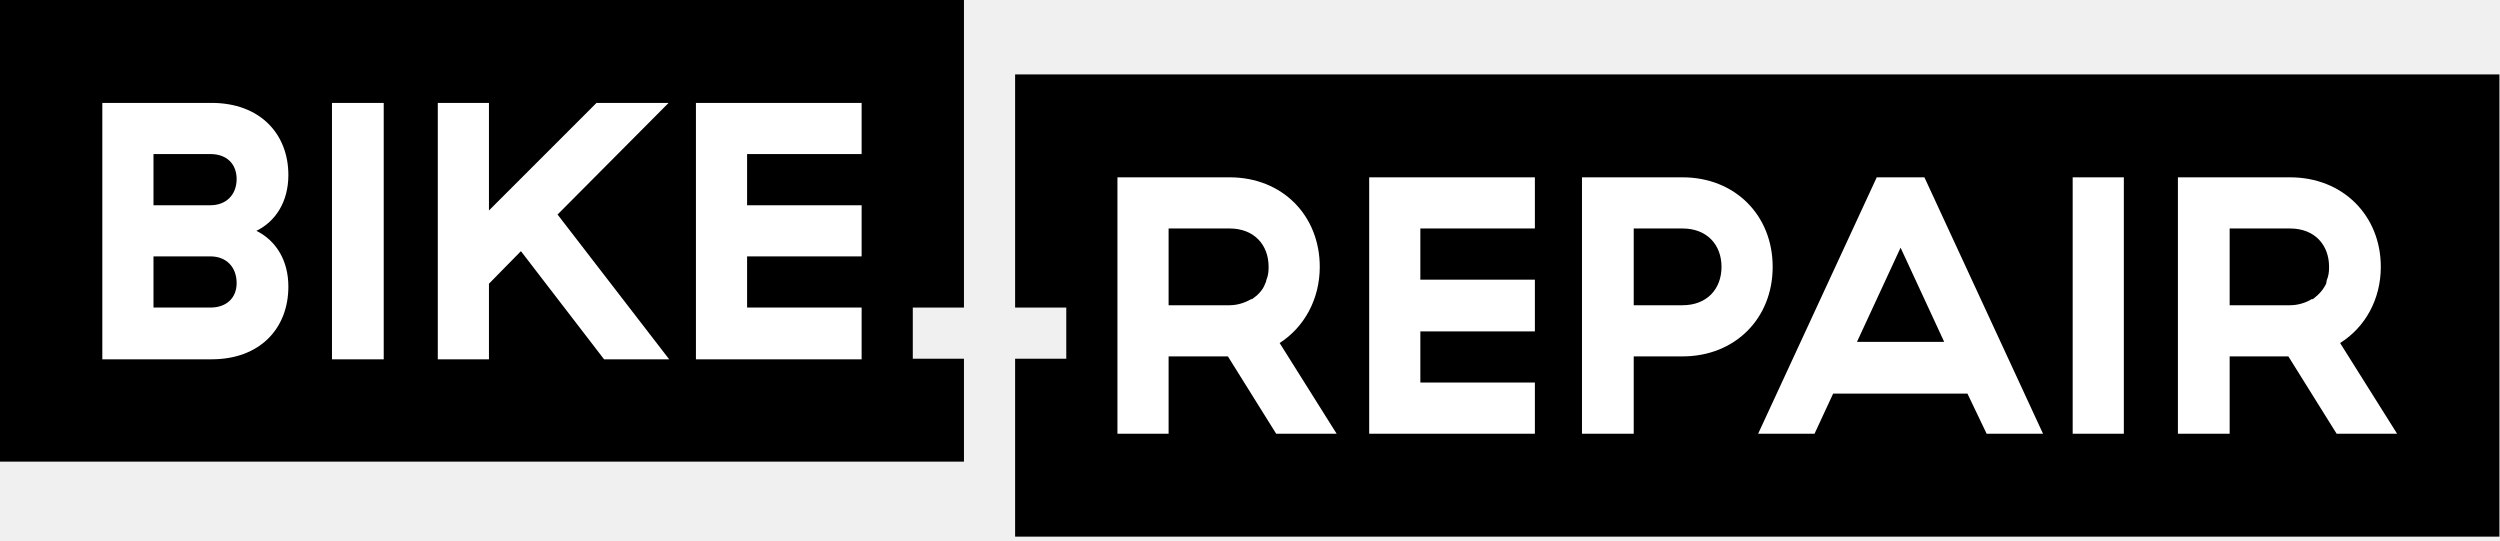
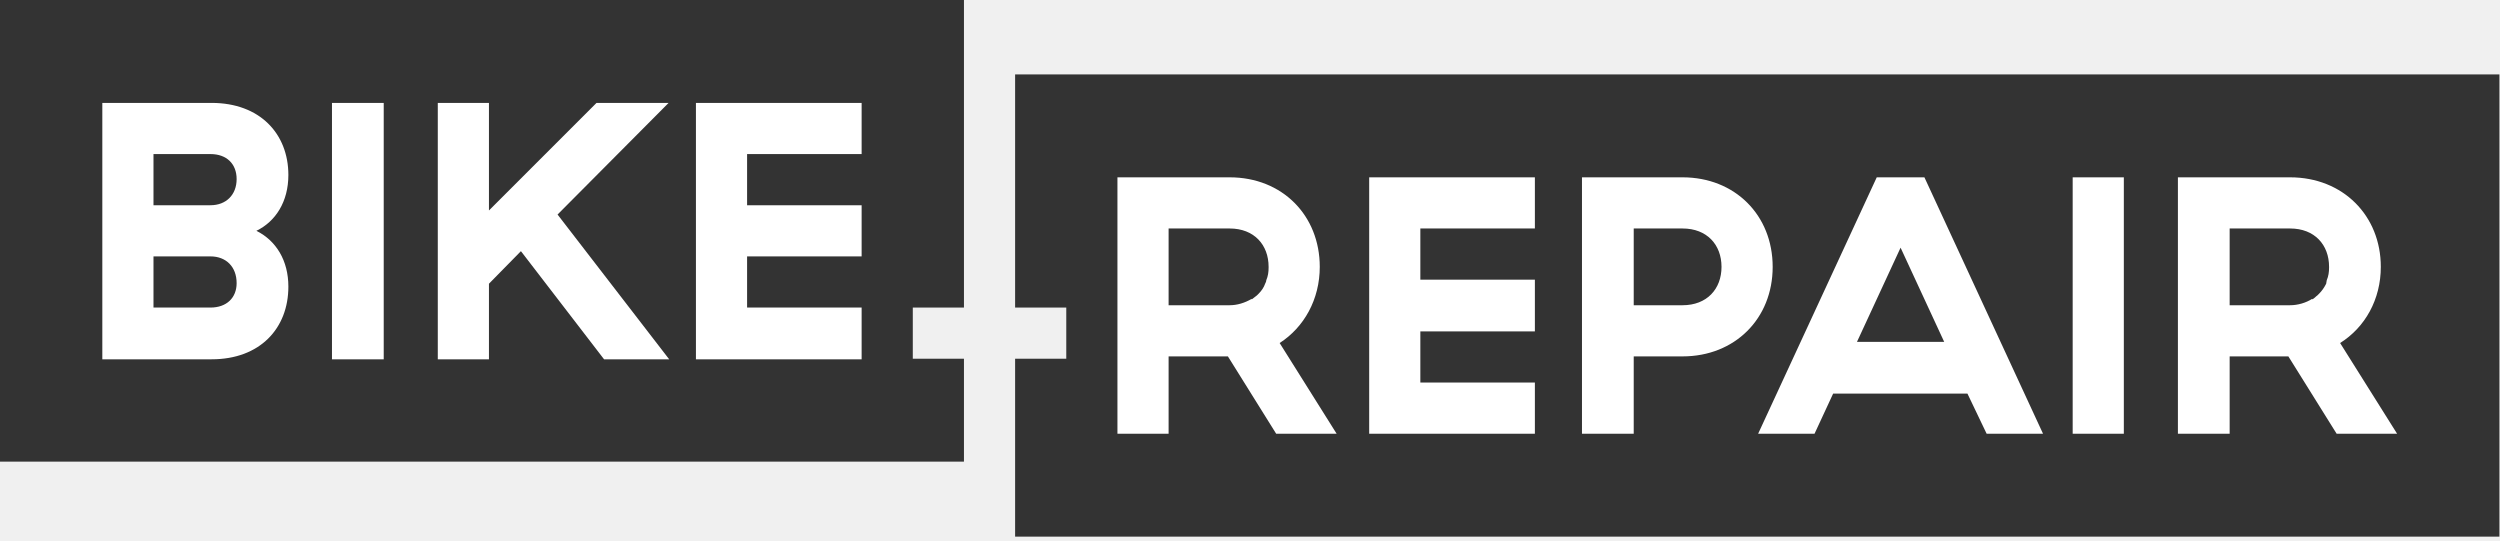
<svg xmlns="http://www.w3.org/2000/svg" version="1.1" x="0" y="0" viewBox="0 0 430 93" xml:space="preserve">
-   <path d="M165.8 52.9H157v8.8h8.8v17.7H0V0h165.8v52.9z" fill="#000" />
+   <path d="M165.8 52.9H157v8.8h8.8v17.7H0V0h165.8v52.9z" fill="#333" />
  <path d="M36.4 17.7c8.3 0 13.2 5.3 13.2 12.4 0 4.6-2.2 8-5.5 9.6 3.4 1.7 5.5 5.1 5.5 9.6 0 7.2-4.9 12.5-13.2 12.5H17.6V17.7h18.8zm-.2 8.8h-9.8v8.8h9.8c2.7 0 4.5-1.8 4.5-4.5 0-2.6-1.7-4.3-4.5-4.3zm0 17.6h-9.8v8.8h9.8c2.8 0 4.5-1.7 4.5-4.2 0-2.8-1.8-4.6-4.5-4.6zM66 17.7v44.1h-8.9V17.7zM89.6 43.2l-5.5 5.6v13h-8.8V17.7h8.8v18.5l18.5-18.5H115L95.9 36.9l19.2 24.9h-11.2zM148.2 17.7v8.8h-19.7v8.8h19.7v8.8h-19.7v8.8h19.7v8.9h-28.5V17.7z" fill="#fff" />
-   <path d="M174.6 61.7h8.8v-8.8h-8.8V12.8h255.3v79.5H174.6V61.7z" fill="#000">
+   <path d="M174.6 61.7h8.8v-8.8h-8.8V12.8h255.3v79.5H174.6V61.7z" fill="#333">
  </path>
  <path fill="#fff" d="M264 30.5v8.8h-19.7v8.8H264V57h-19.7v8.8H264v8.8h-28.5V30.5zM289.4 30.5c9 0 15.5 6.5 15.5 15.4s-6.5 15.4-15.5 15.4H281v13.3h-8.9V30.5h17.3zm0 8.8H281v13.2h8.4c4.2 0 6.7-2.8 6.7-6.6s-2.5-6.6-6.7-6.6zM338.4 67.7h-23.1l-3.2 6.9h-9.7l20.4-44.1h8.2l20.4 44.1h-9.7l-3.3-6.9zm-19-8.9h15l-7.5-16.2-7.5 16.2zM365.3 30.5v44.1h-8.8V30.5zM220.1 59c4.2-2.7 6.9-7.5 6.9-13.1 0-8.8-6.4-15.4-15.5-15.4h-19.3v44.1h8.8V61.3h10.2l8.3 13.3h10.4L220.1 59zm-1.9-13.1v.1c0 .8-.1 1.5-.4 2.2 0 .2-.1.4-.2.6-.2.6-.6 1.2-1.1 1.7l-.3.3c-.3.2-.6.5-.9.7v-.1c-1.2.7-2.5 1.1-3.8 1.1H201V39.3h10.5c4.2 0 6.7 2.8 6.7 6.6zM402.5 59c4.3-2.7 7-7.5 7-13.1 0-8.8-6.5-15.4-15.6-15.4h-19.3v44.1h8.9V61.3h10.1l8.3 13.3h10.4L402.5 59zm-1.9-13.1v.1c0 .8-.1 1.5-.4 2.2 0 .2-.1.4-.1.6-.3.6-.7 1.2-1.2 1.7l-.3.3c-.3.2-.5.5-.9.7v-.1c-1.1.7-2.5 1.1-3.8 1.1h-10.4V39.3h10.4c4.2 0 6.7 2.8 6.7 6.6z">
  </path>
</svg>
